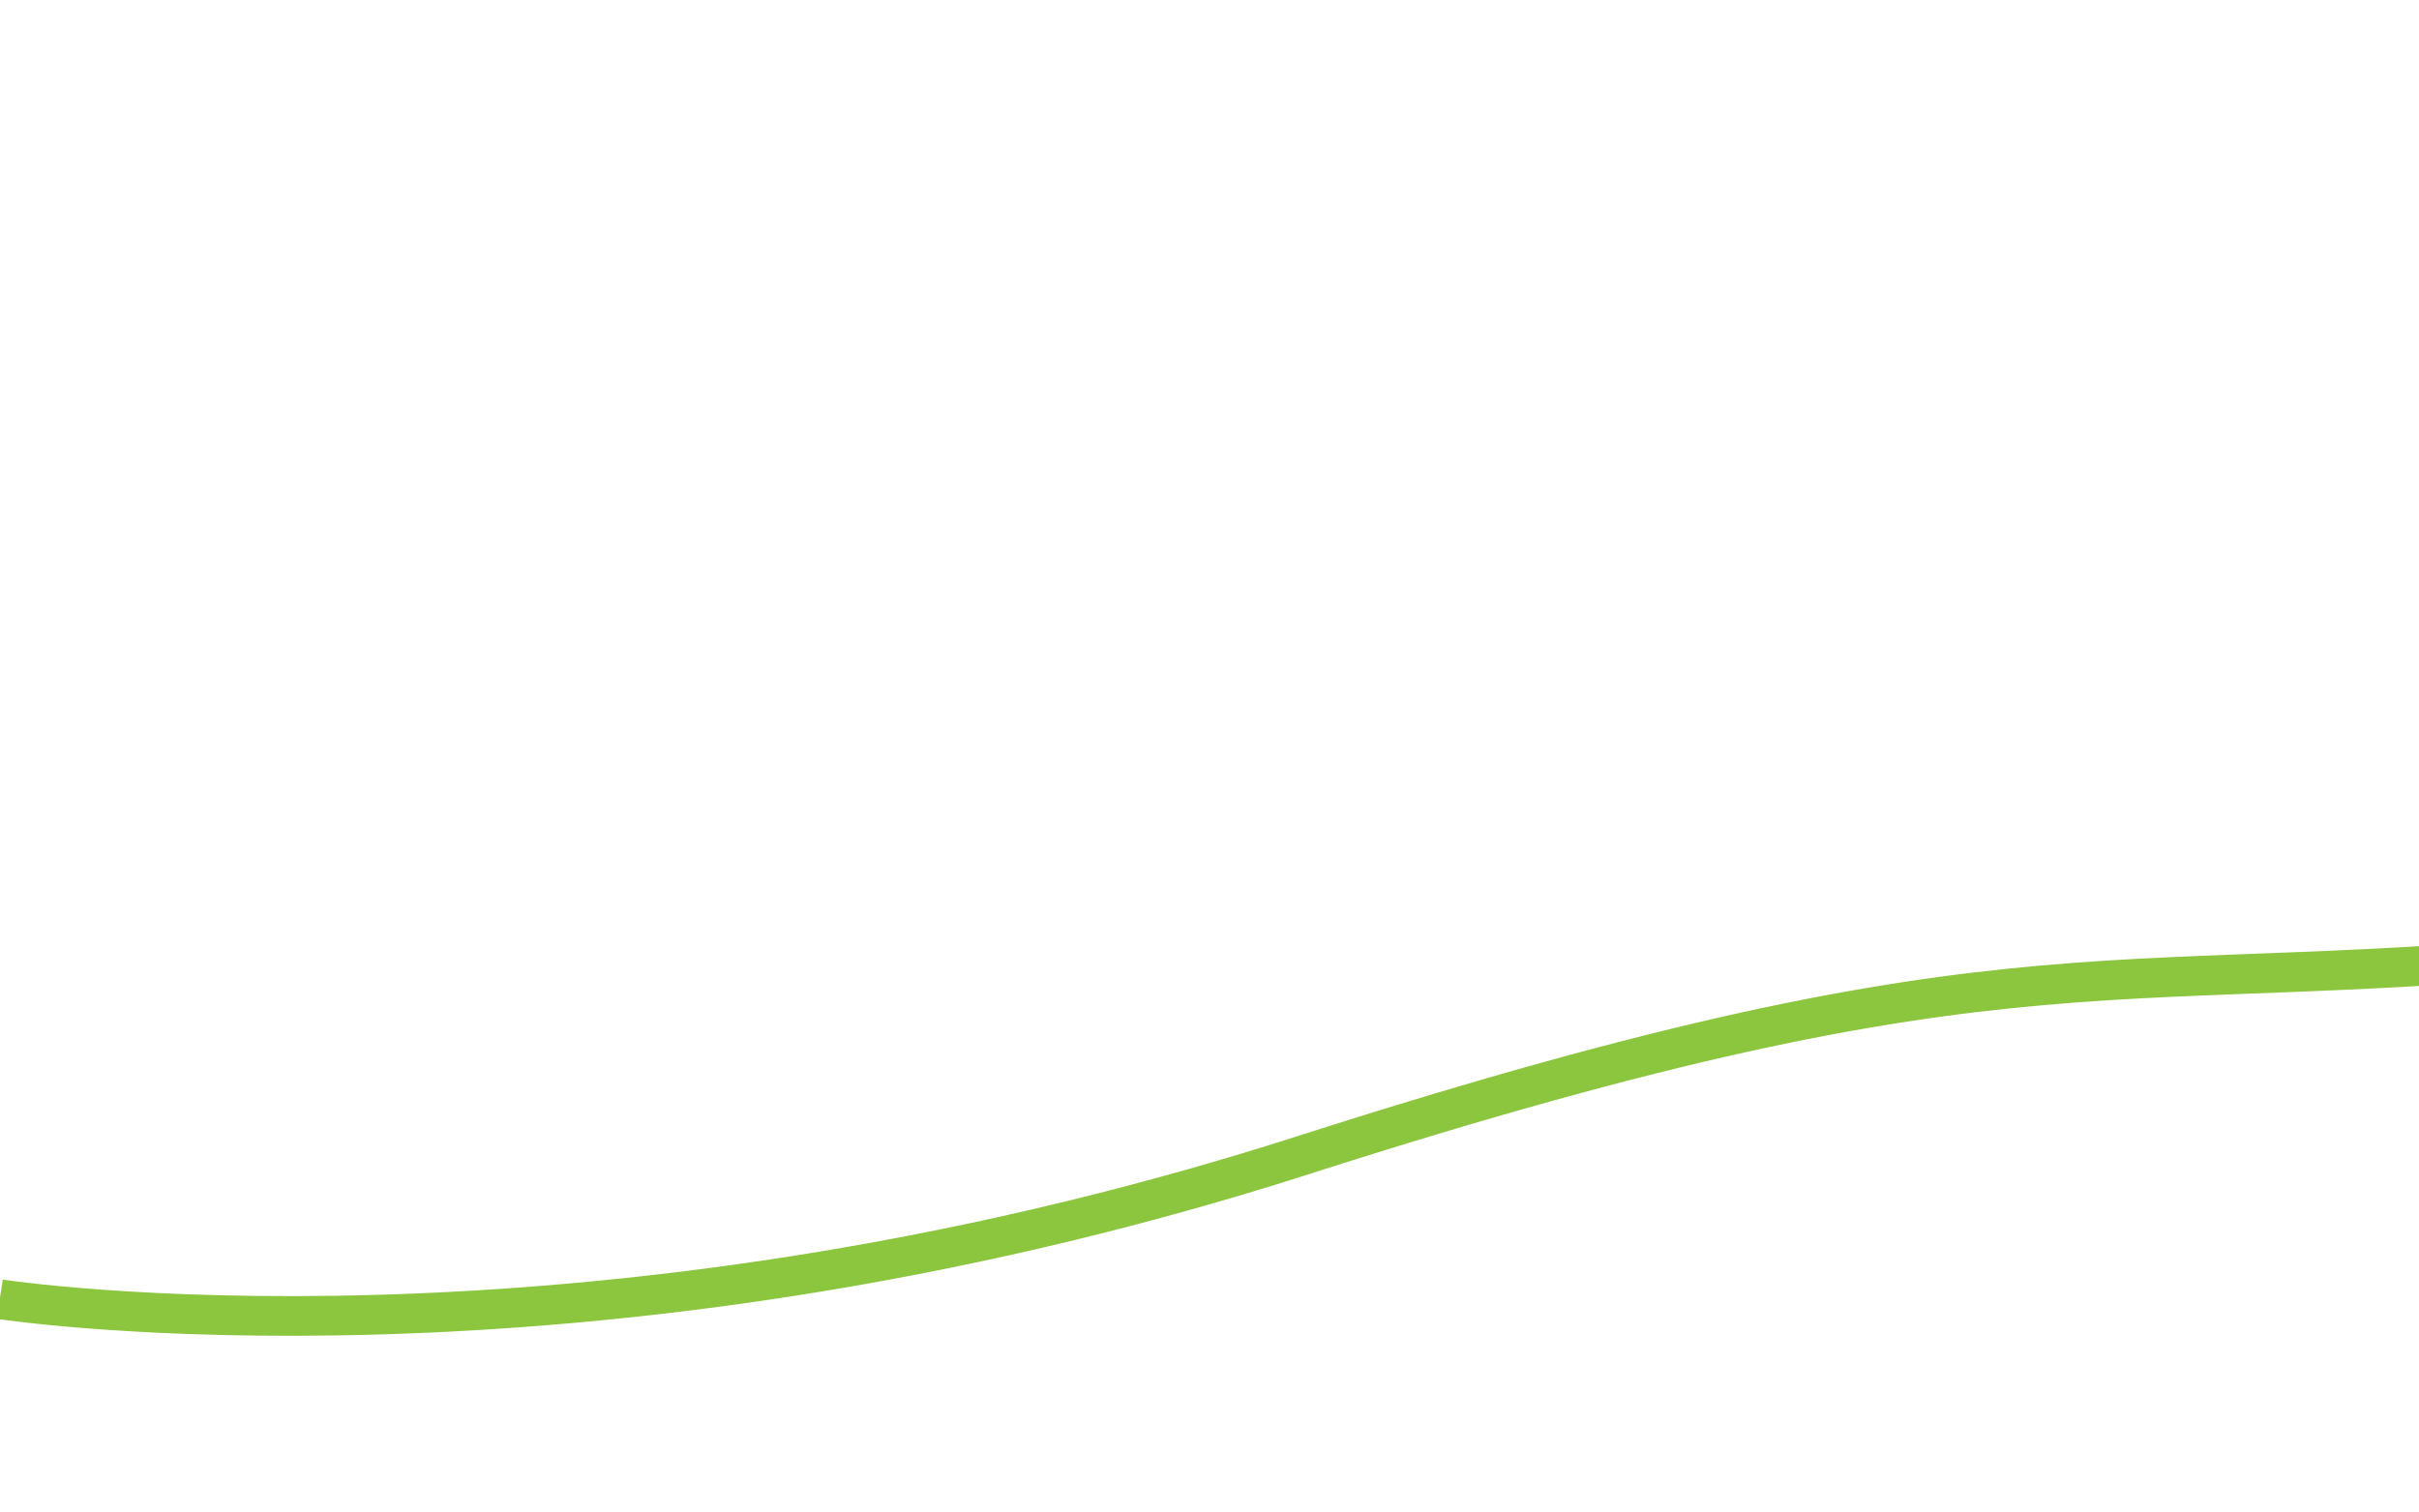
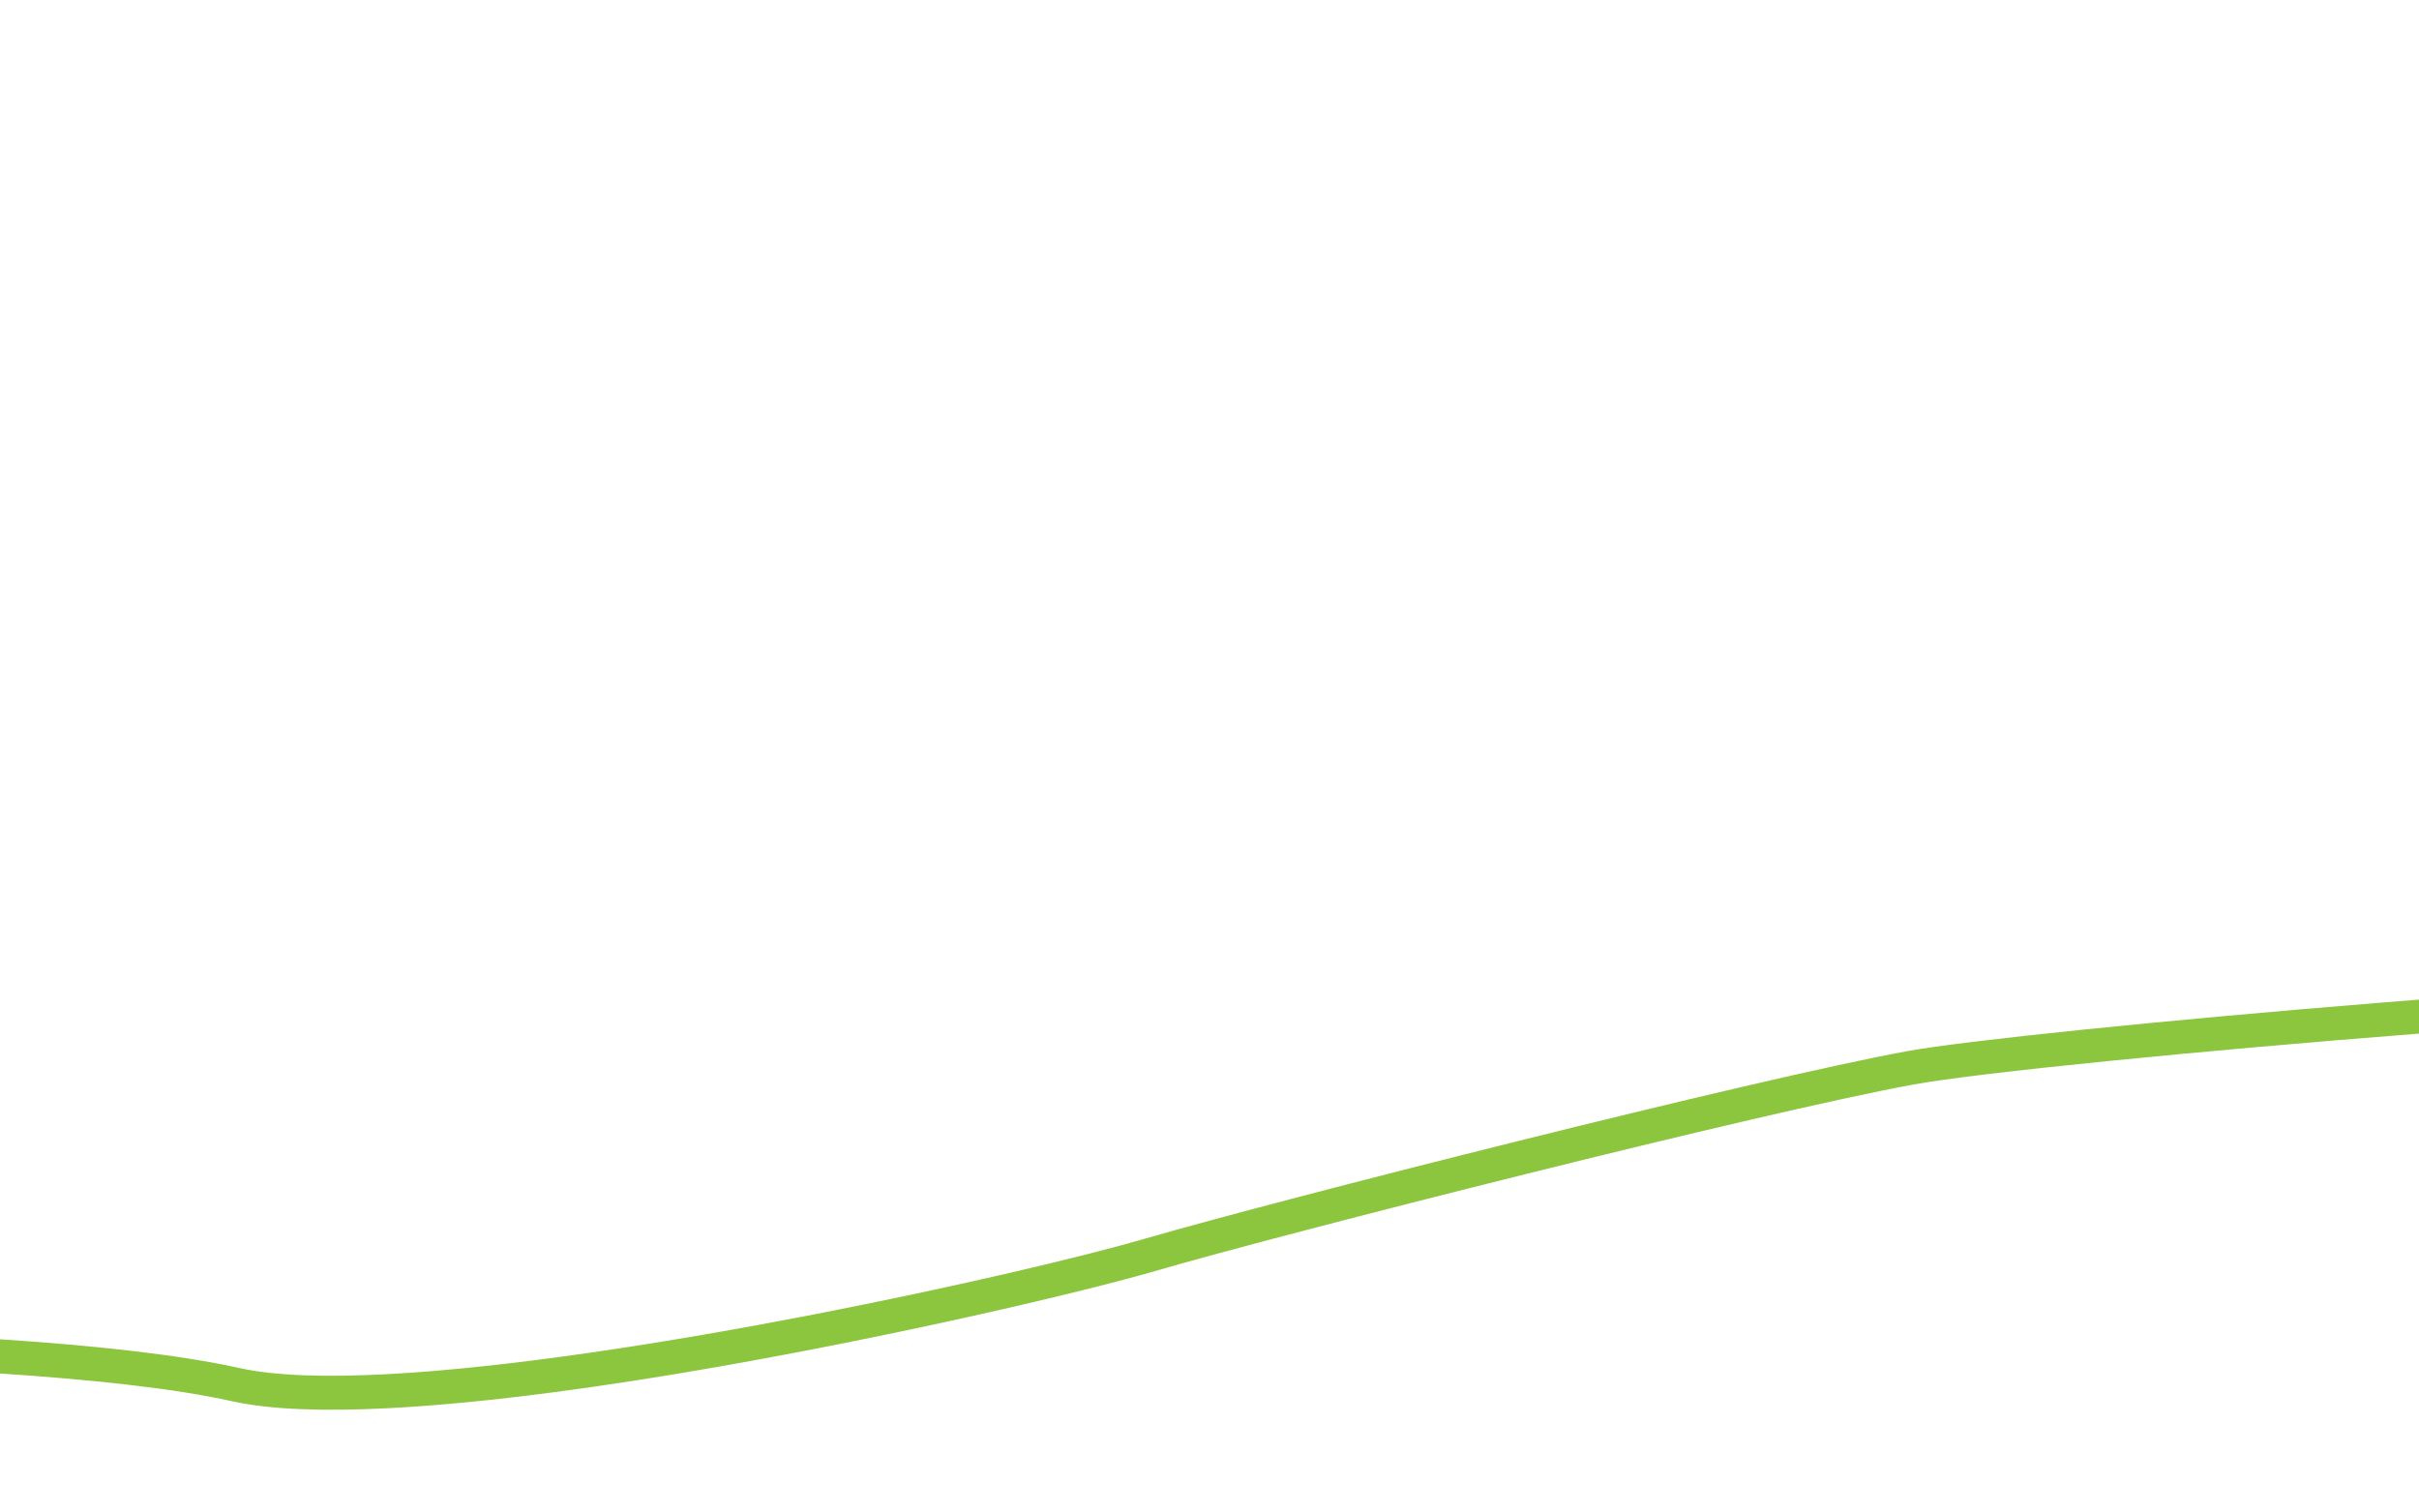
- <svg xmlns="http://www.w3.org/2000/svg" version="1.1" id="Calque_1" x="0px" y="0px" width="1279.988px" height="800px" viewBox="0 0 1279.988 800" enable-background="new 0 0 1279.988 800" xml:space="preserve">
-   <rect x="33" y="-932" fill="#AEDBDF" width="1279.988" height="800.002" />
-   <rect x="-1280.14" y="679" fill="#8CC63F" width="1280" height="17" />
-   <rect x="-2560.14" y="679" fill="#8CC63F" width="1280" height="17" />
-   <path fill="none" stroke="#8CC63F" stroke-width="21" stroke-miterlimit="10" d="M-0.14,687.628c0,0,304.778,47.206,689.761-76.257  s425.085-79.888,697.782-108.938c272.696-29.05,336.86-137.988,417.065-54.469c0,0-64.164,80.178,48.123,90.927  c112.287,10.748,401.024-43.43,521.331-10.894c0,0,328.84,87.005,457.167,65.217c128.328-21.788,216.553-79.888,56.143-108.938  c-160.41-29.05-20.051,136.172,168.43,0c0,0,275.919-269.384,428.308-280.277s309.929,39.898,426.226,179.702  c116.297,139.804,393.819,280.94,602.351,213.761c208.533-67.178,259.743-242.581,632.695-220.966c0,0,198.561,20.631-5.961,73.284  c-204.522,52.653-16.397,165.134,98.343,84.014c0,0,168.2-144.752,172.325-70.49c4.989,89.83,181.572-126.557,277.54-178.304  c46.491-25.069,257.155-113.213,441.626-16.984c184.471,96.229,376.929,59.44,497.236,21.312s-7.701-108.88-119.988-27.177  c-112.287,81.703,181.836,213.89,317.485,193.124c165.808-25.382,380.988-32.218,701.808-97.581  c320.819-65.363,574.957,71.132,603.028,143.757c28.072,72.625,74.845,156.208-69.524,107.186  c-144.369-49.022,235.681-117.035,376.039-73.46c140.358,43.575,549.917,175.823,626.165,162.315" />
-   <line fill="#8CC63F" stroke="#8CC63F" stroke-width="20" stroke-miterlimit="10" x1="10292.86" y1="698" x2="9012.86" y2="698" />
+ <svg xmlns="http://www.w3.org/2000/svg" version="1.1" id="Calque_1" x="0px" y="0px" width="1280px" height="800px" viewBox="0 0 1280 800" enable-background="new 0 0 1280 800" xml:space="preserve">
+   <path fill="#8CC63F" d="M1280,529.06v18c-115.3,9-232.94,20.61-267.71,26.98c-80.06,14.67-331.71,78.47-401.29,98.74  c-36.49,10.63-132.53,33.37-231.81,50.76c-54.13,9.479-119.37,19.04-174.19,21.8c-32.57,1.65-61.46,0.9-82.15-3.7  c-31.47-7-76.33-11.63-122.85-14.689V708.85c47.59,3.12,93.83,7.9,126.76,15.221c18.91,4.199,46.13,4.939,78.24,3.229  c129.16-6.859,337.32-53.189,400.97-71.74c69.84-20.35,322.59-84.449,403.08-99.189c30.57-5.61,136.02-16.41,250.73-25.69  C1266.61,530.13,1273.35,529.59,1280,529.06z" />
</svg>
